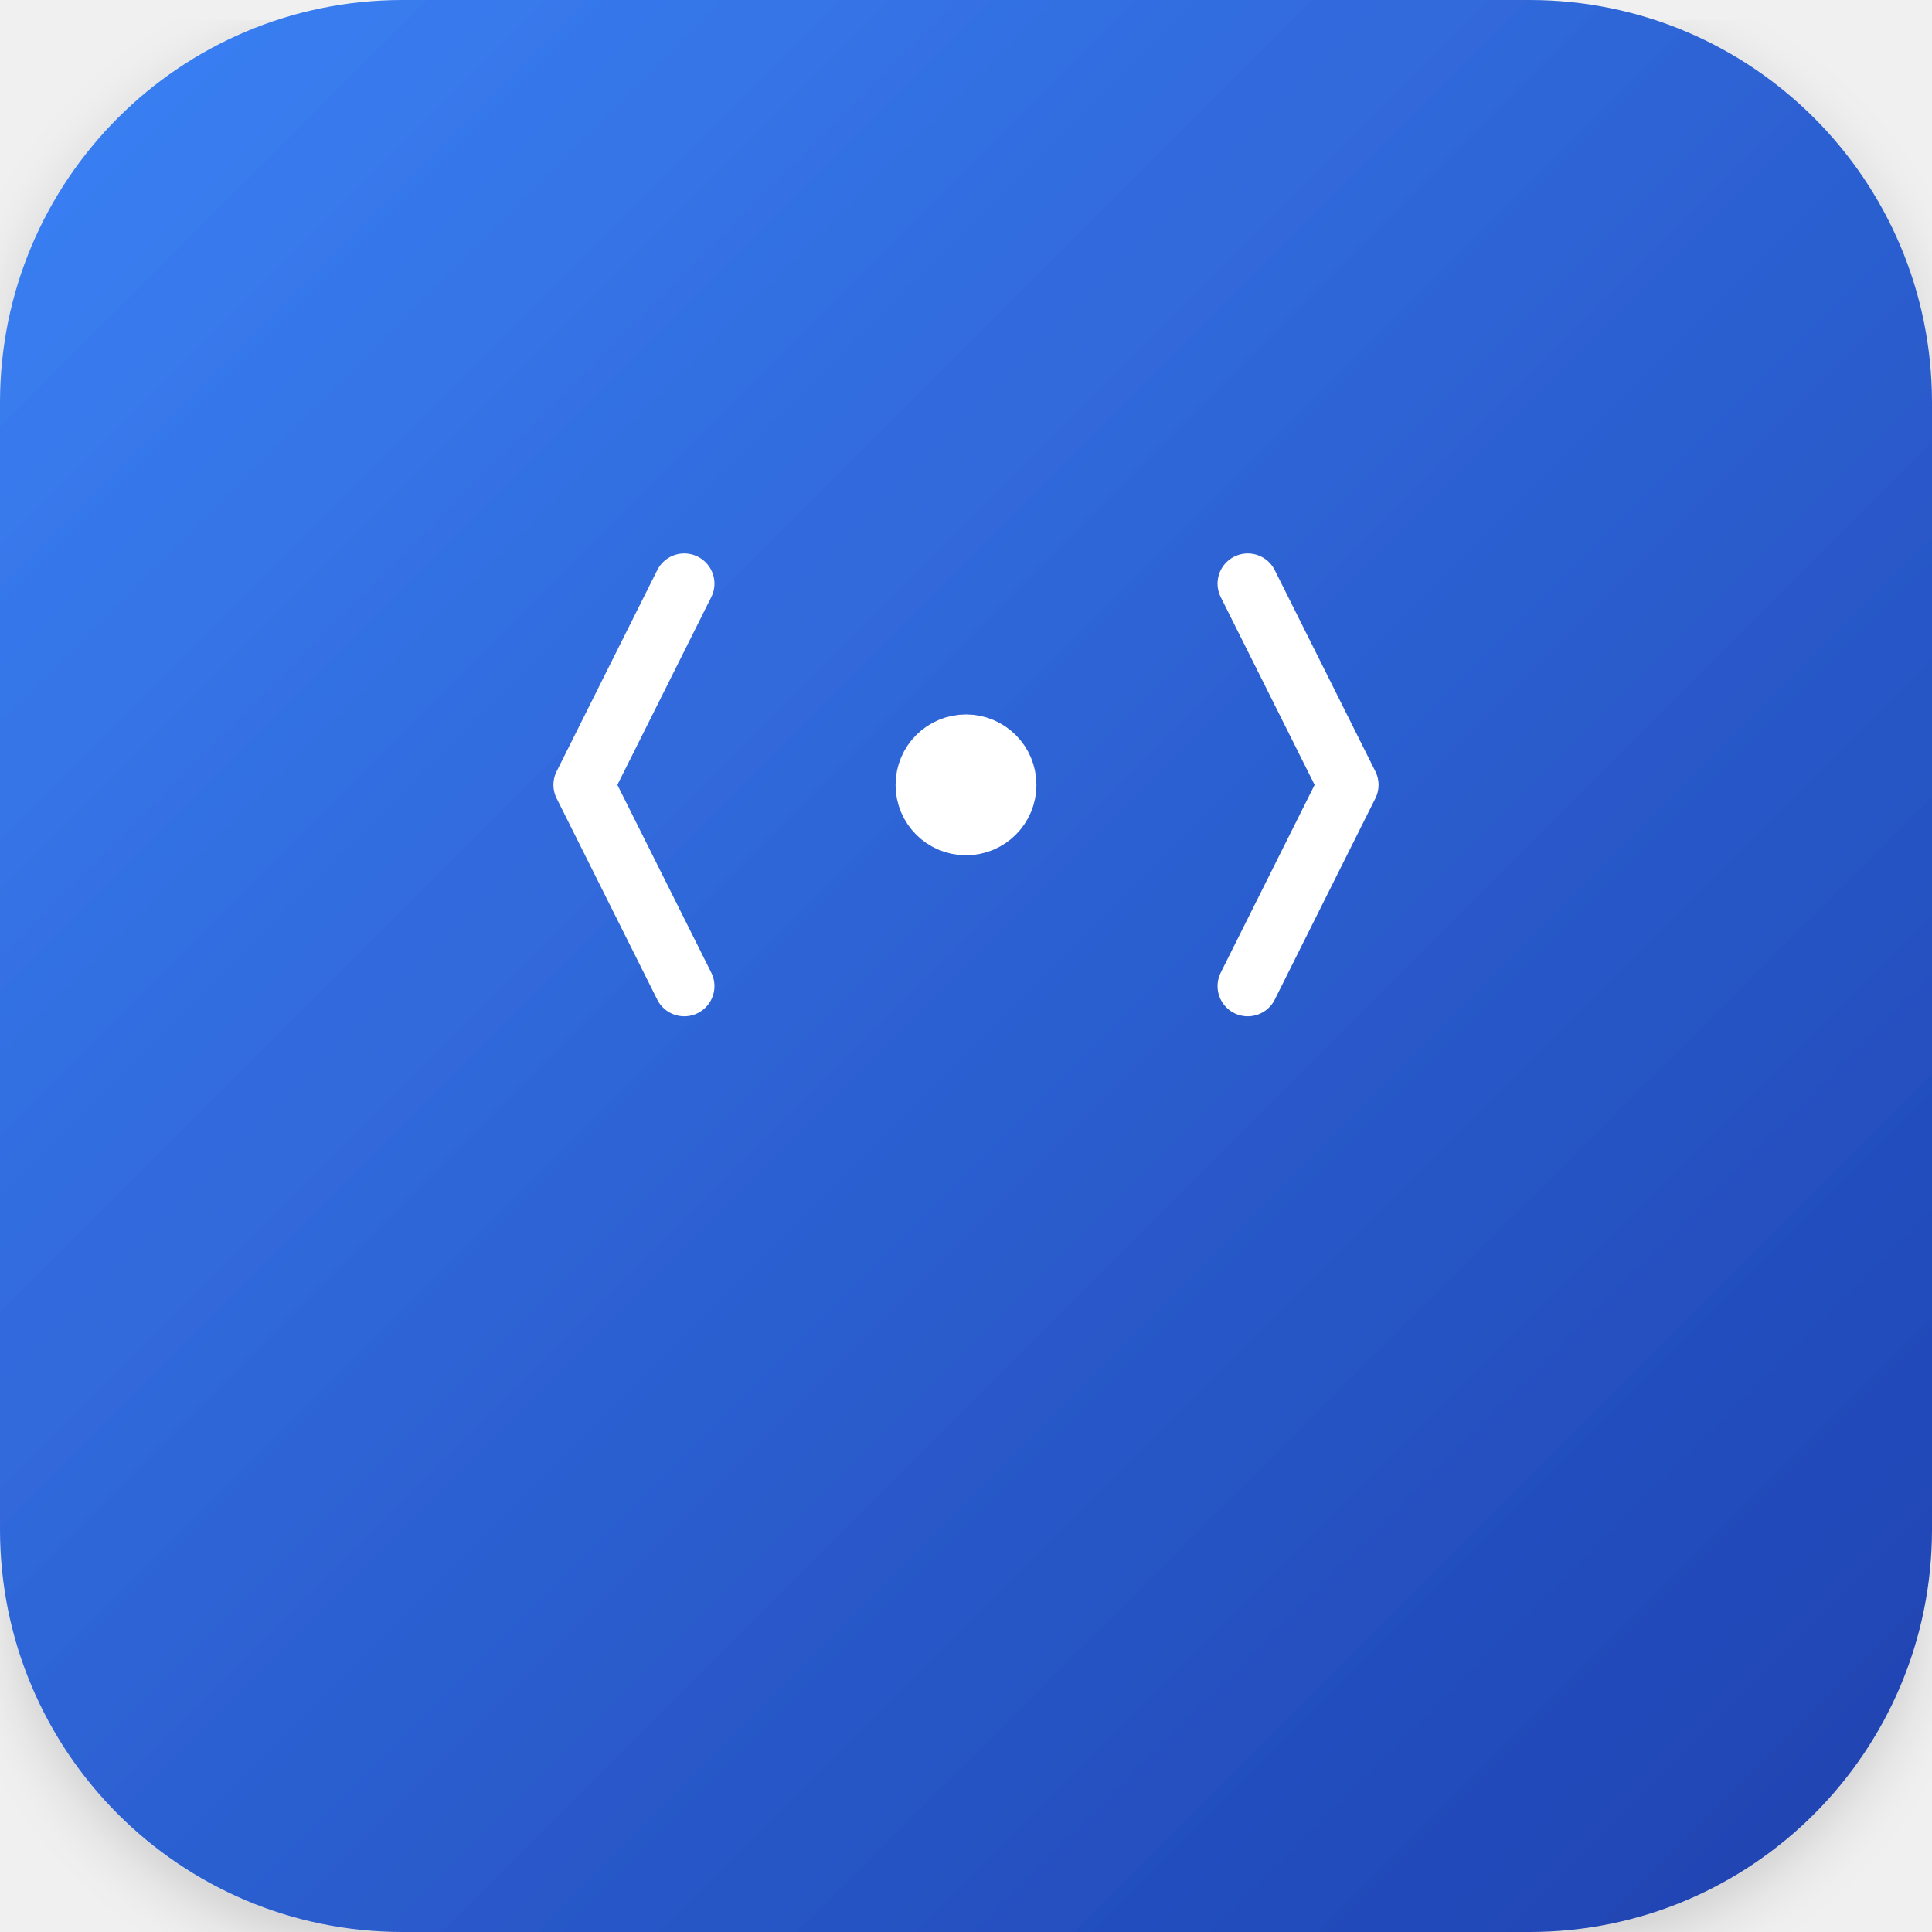
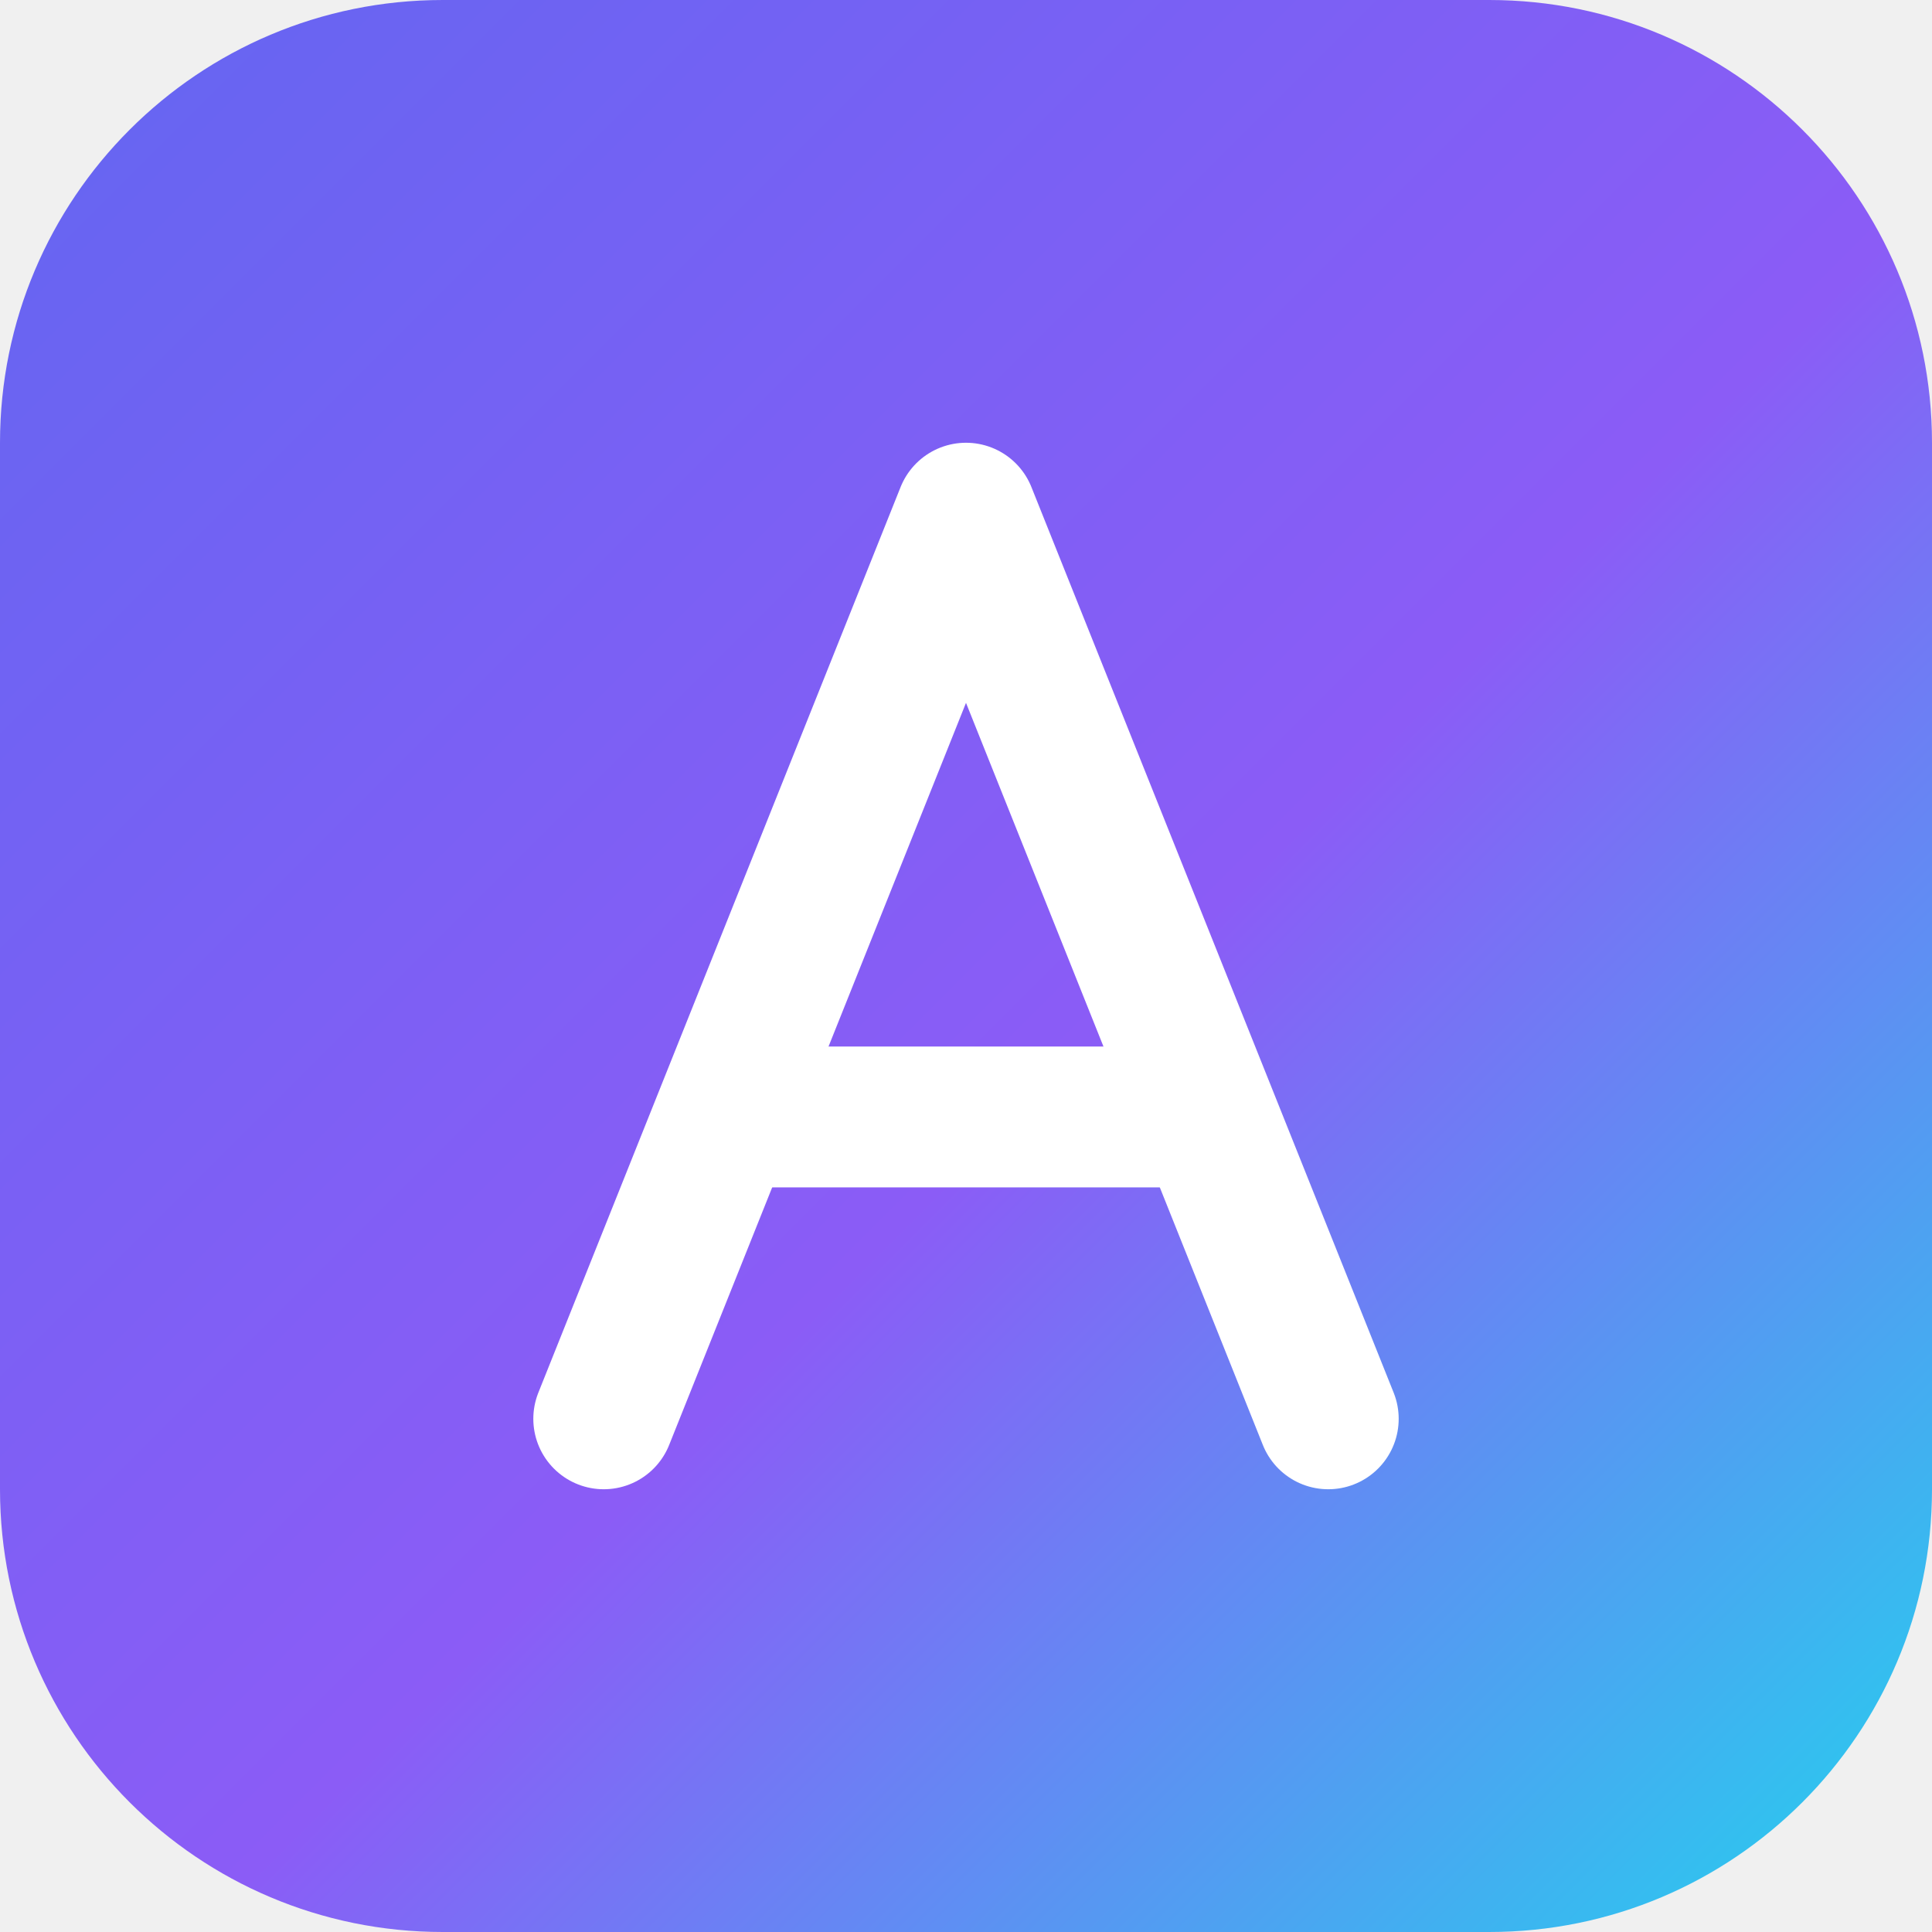
<svg xmlns="http://www.w3.org/2000/svg" viewBox="0 0 192 192" width="192" height="192">
  <defs>
-     <linearGradient id="grad1" x1="0%" y1="0%" x2="100%" y2="100%">
-       <stop offset="0%" style="stop-color:#3b82f6;stop-opacity:1" />
-       <stop offset="100%" style="stop-color:#1e40af;stop-opacity:1" />
+     <linearGradient id="mark" x1="0%" y1="0%" x2="100%" y2="100%">
+       <stop offset="0%" stop-color="#6366F1" />
+       <stop offset="55%" stop-color="#8B5CF6" />
+       <stop offset="100%" stop-color="#22D3EE" />
    </linearGradient>
-     <filter id="shadow" x="-50%" y="-50%" width="200%" height="200%">
-       <feDropShadow dx="0" dy="2" stdDeviation="3" flood-opacity="0.15" />
-     </filter>
  </defs>
-   <rect width="192" height="192" rx="40" fill="url(#grad1)" filter="url(#shadow)" />
-   <g transform="translate(48, 48)" stroke="white" stroke-width="6" stroke-linecap="round" stroke-linejoin="round" fill="none">
-     <path d="M 20 10 L 10 30 L 20 50" />
-     <path d="M 76 10 L 86 30 L 76 50" />
-     <circle cx="48" cy="30" r="4" fill="white" />
+   <rect width="192" height="192" rx="44" fill="url(#mark)" />
+   <g stroke="#ffffff" stroke-width="14" stroke-linecap="round" stroke-linejoin="round" fill="none">
+     <path d="M 60 141 L 96 51 L 132 141" />
+     <path d="M 74 111 L 118 111" />
  </g>
</svg>
